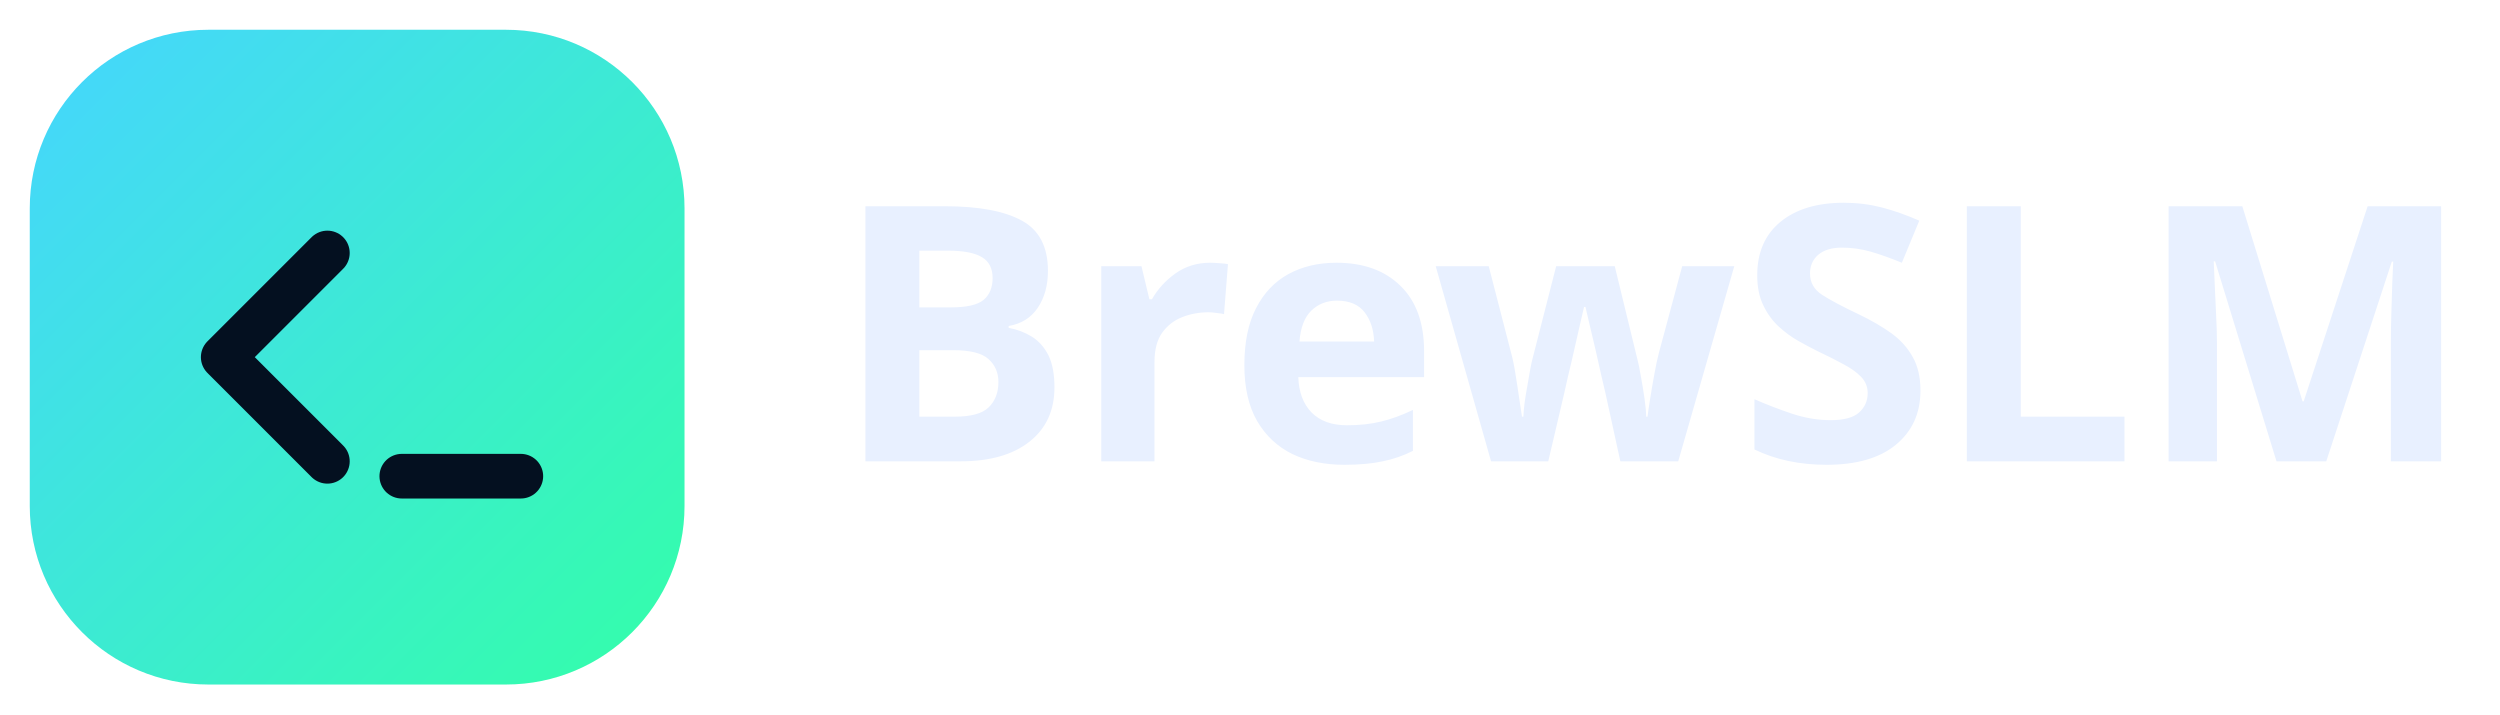
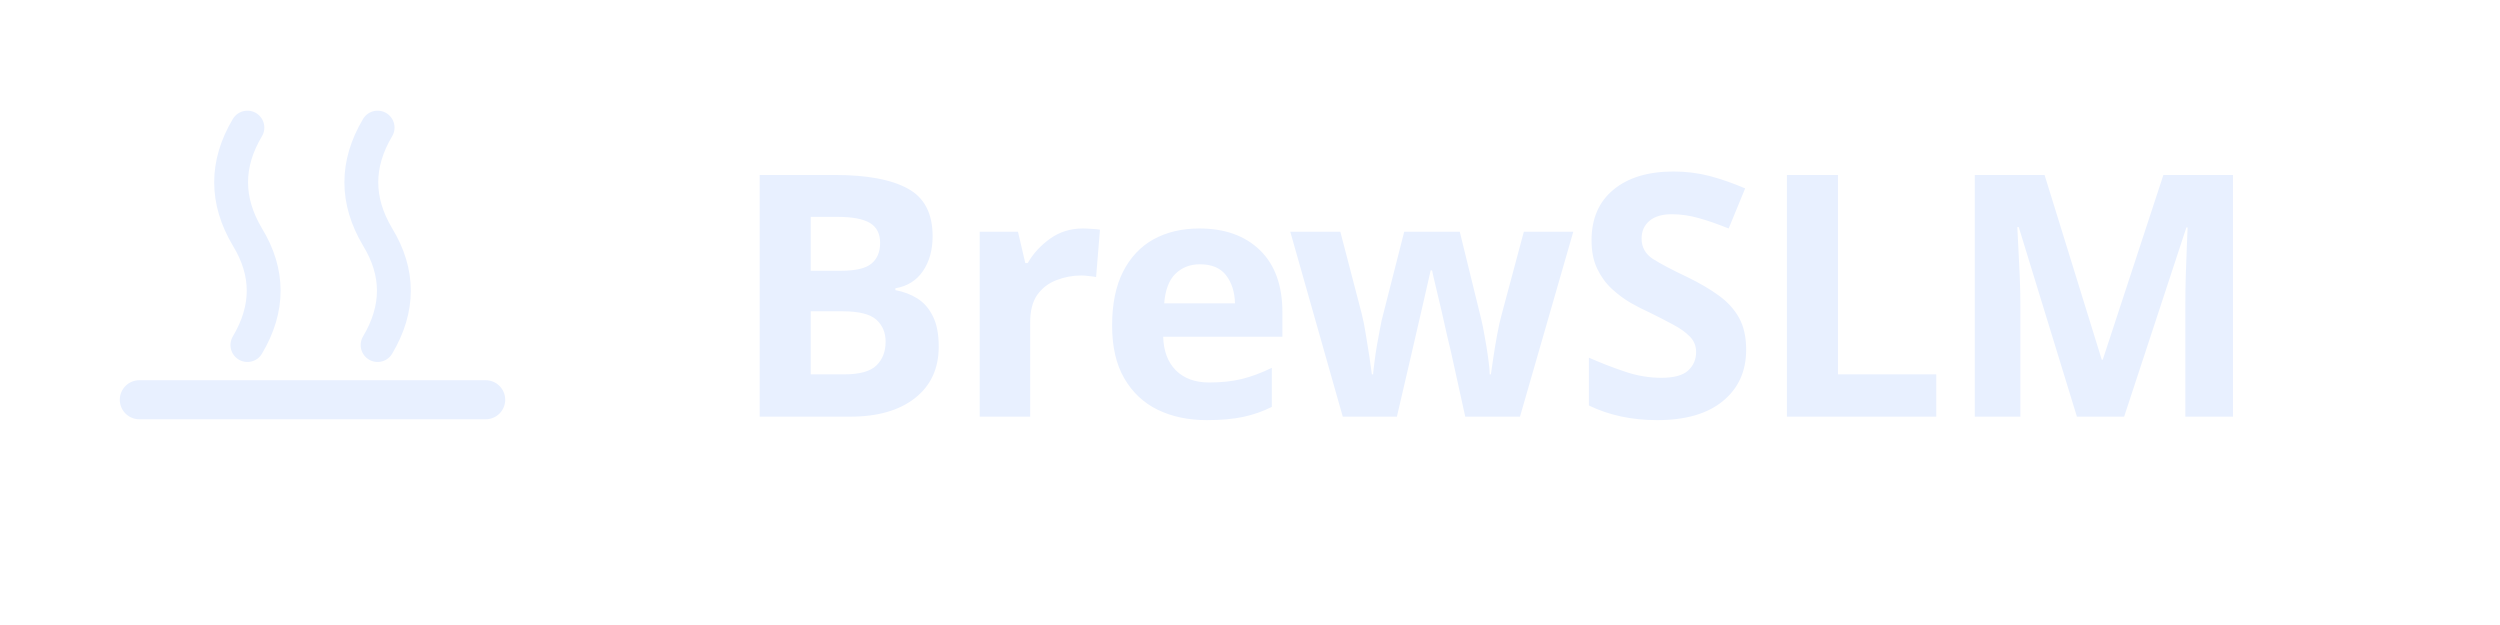
- <svg xmlns="http://www.w3.org/2000/svg" viewBox="0 0 168 48" role="img" aria-labelledby="title desc">
-   <defs>
-     <linearGradient id="g" x1="0" x2="1" y1="0" y2="1">
-       <stop offset="0%" stop-color="#46D5FF" />
-       <stop offset="100%" stop-color="#33FFA8" />
-     </linearGradient>
-   </defs>
-   <rect x="2" y="2" width="44" height="44" rx="12" fill="url(#g)" />
-   <path d="M15 24L22 17M15 24L22 31M27 32H35" stroke="#041020" stroke-width="3" stroke-linecap="round" stroke-linejoin="round" />
-   <text x="56" y="31" font-family="Outfit, Segoe UI, sans-serif" font-size="24" font-weight="700" fill="#E8F0FF">BrewSLM</text>
+ <svg xmlns="http://www.w3.org/2000/svg" viewBox="0 0 192 48" role="img" aria-labelledby="brand-title brand-desc">
+   <g transform="translate(4 4)" fill="none" stroke="#e8f0ff" stroke-width="2.6" stroke-linecap="round" stroke-linejoin="round">
+     <path d="M 15 5.8 Q 12.5 10 15 14.2 Q 17.5 18.3 15 22.5" />
+     <path d="M 25 5.8 Q 22.5 10 25 14.2 Q 27.5 18.3 25 22.5" />
+     <path d="M 6.7 26.7 L 33.3 26.7" stroke-width="3" />
+   </g>
+   <text x="56" y="32" font-family="Outfit, 'Geist', 'Segoe UI', sans-serif" font-size="26" font-weight="700" fill="#e8f0ff" letter-spacing="-0.01em">BrewSLM</text>
</svg>
